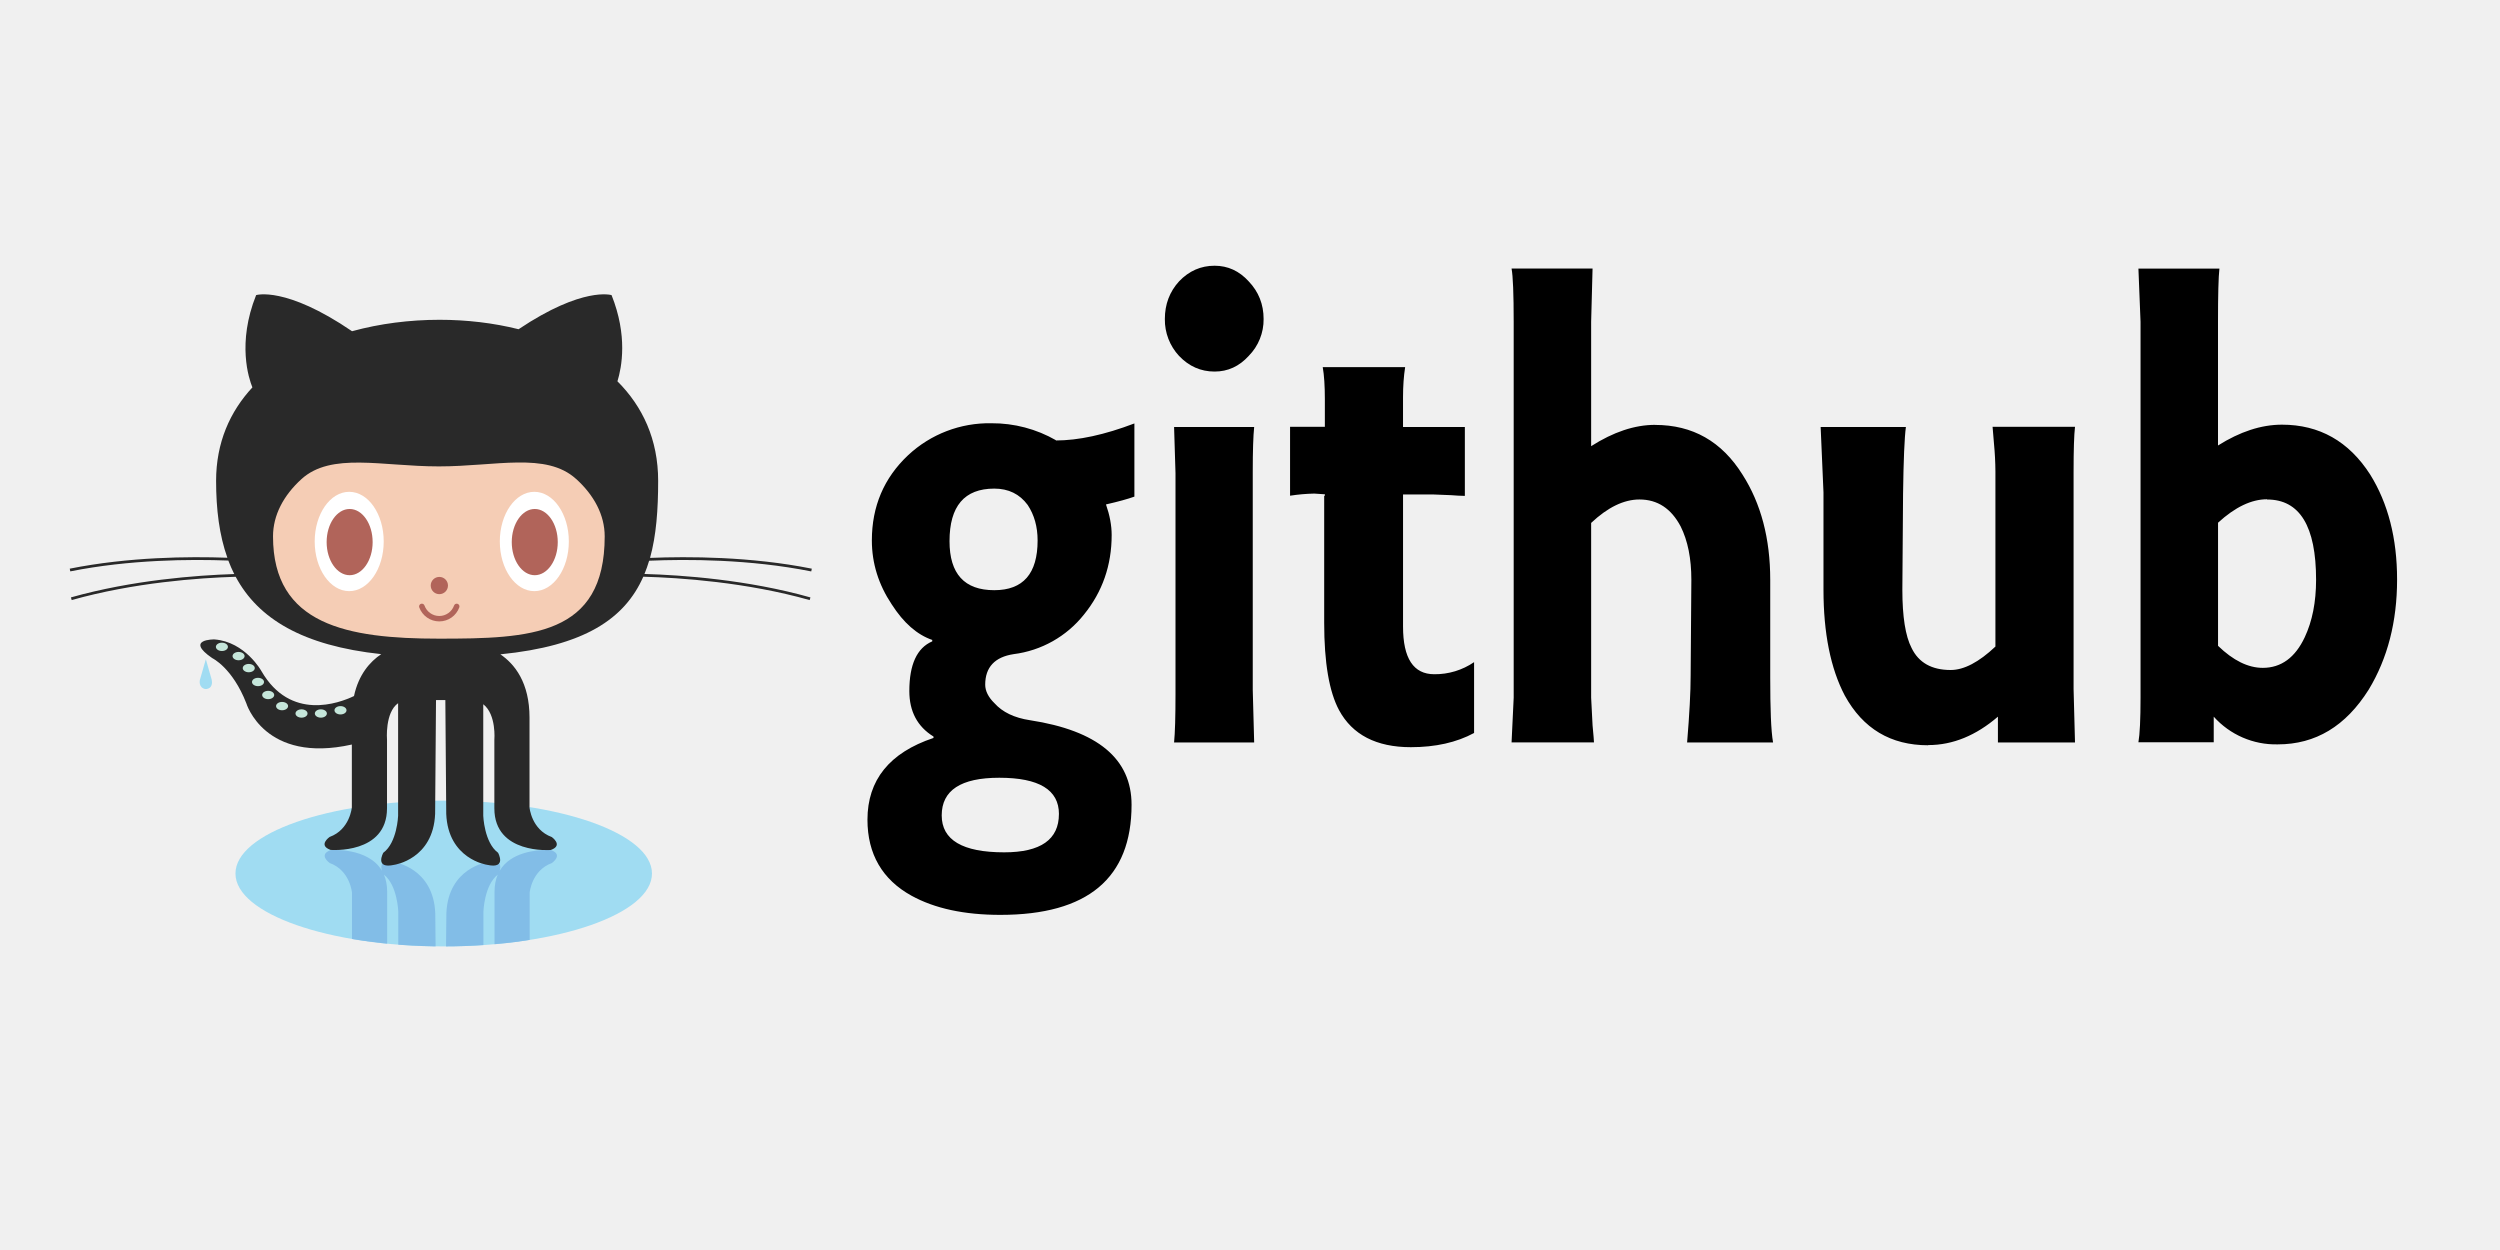
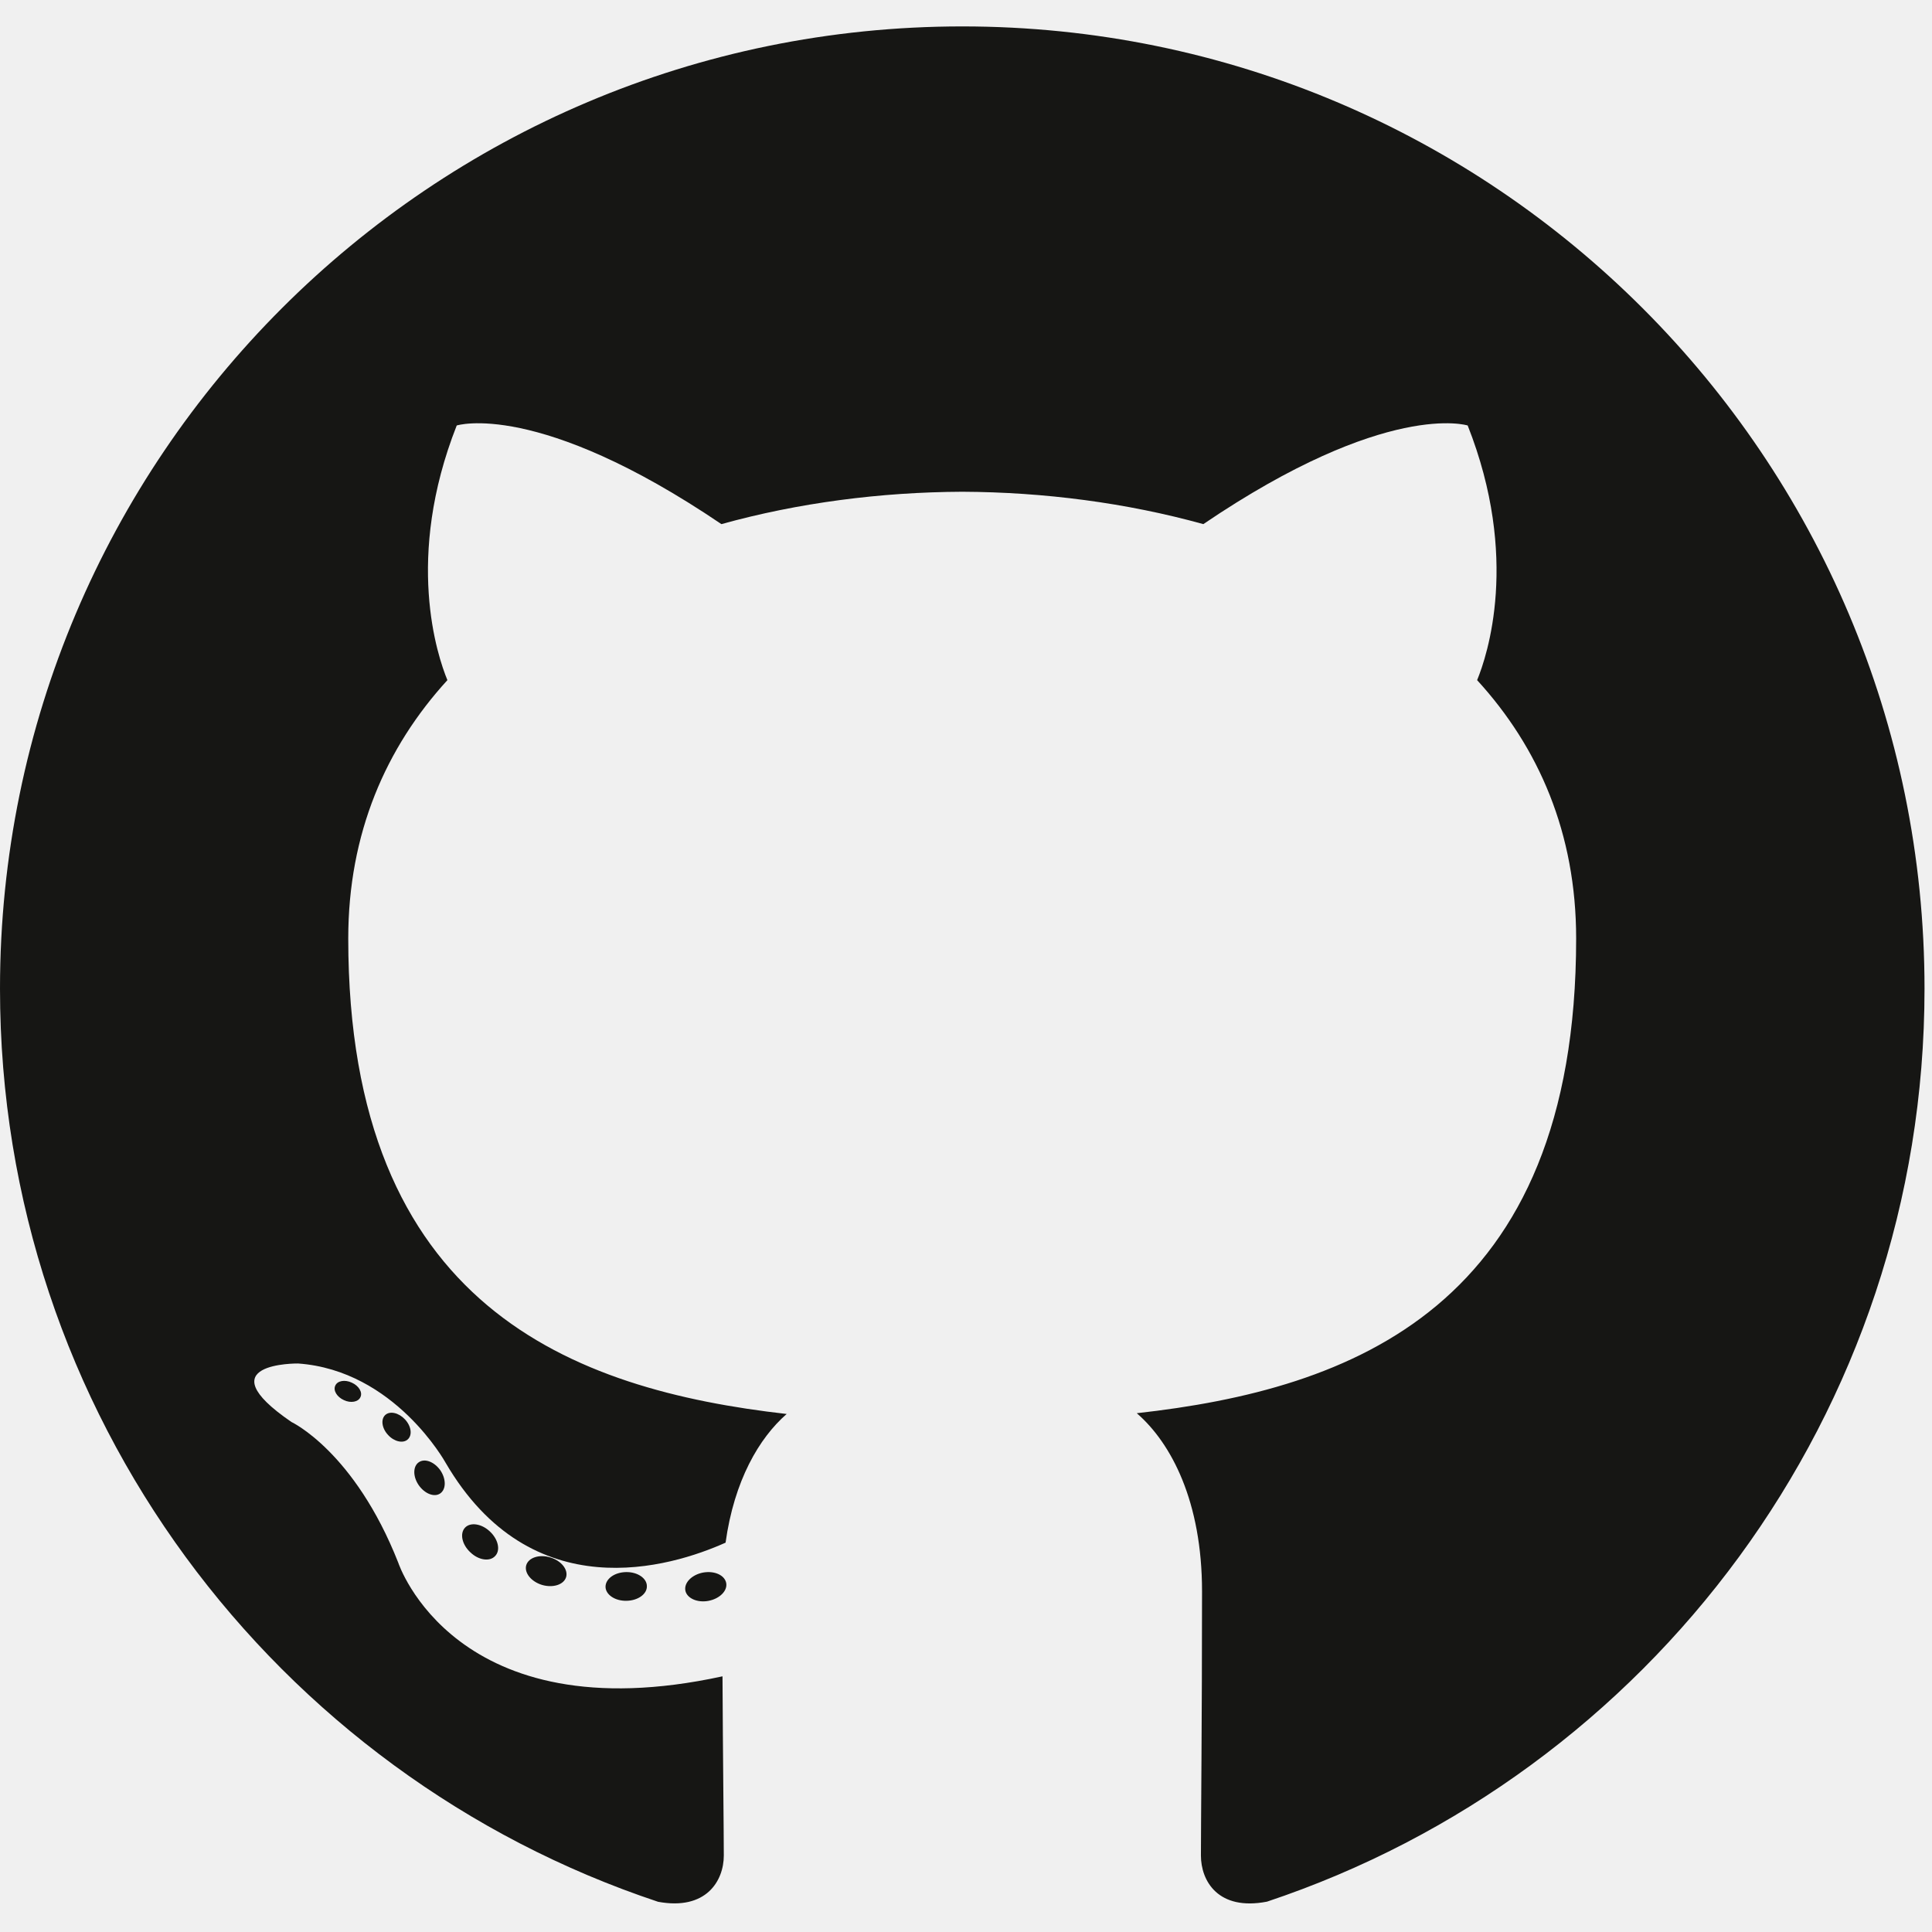
- <svg xmlns="http://www.w3.org/2000/svg" xmlns:xlink="http://www.w3.org/1999/xlink" width="120" height="60">
-   <defs>
-     <clipPath id="A">
-       <path d="M0 216h216V0H0v216z" />
-     </clipPath>
-     <clipPath id="B">
-       <path d="M121.724 55.66c.343 1.114.4 2.832-3.038 2.054 0 0-9.395-1.342-9.843-12.303l-.214-21h-2.258l-.213 21c-.448 10.96-9.842 12.303-9.842 12.303-3.428.778-3.383-.938-3.04-2.052-3.37 5.738-12.394 4.996-12.394 4.996-3.133-1.117-.224-3.13-.224-3.13 4.92-1.788 5.37-7.158 5.37-7.158V35.2l.52-11.728c1.117-5.224 3.874-8.312 6.578-10.13l28.803.033c3.484 2.365 7.047 6.846 7.047 15.307V50.37s.447 5.37 5.37 7.158c0 0 2.906 2.014-.225 3.13 0 0-.382.03-1.017.032-2.455 0-8.7-.47-11.378-5.03M94.53 34.04v16.552c0 1.617-.285 2.977-.773 4.12 3.24-2.526 3.457-8.855 3.457-8.855v-20.66c-3.225 2.282-2.684 8.846-2.684 8.846M117.8 45.86s.217 6.33 3.456 8.855c-.487-1.143-.772-2.503-.772-4.12V34.042s.54-6.1-2.684-8.612v20.43z" />
-     </clipPath>
-     <clipPath id="C">
-       <path d="M0 216h216V0H0v216z" />
-     </clipPath>
-     <path id="D" d="M158.542 54.996c0-9.73-22.538-17.617-50.34-17.617s-50.34 7.887-50.34 17.617 22.537 17.62 50.34 17.62 50.34-7.9 50.34-17.62" />
-     <path id="E" d="M75.282 93.676c0-.555-.65-1.006-1.454-1.006s-1.455.45-1.455 1.006.65 1.008 1.455 1.008 1.454-.45 1.454-1.008" />
-   </defs>
-   <g transform="matrix(.198578 0 0 -.198578 -.187848 52.8501)">
-     <g clip-path="url(#C)">
-       <use xlink:href="#D" fill="#a0dcf2" />
-     </g>
-     <g clip-path="url(#B)">
-       <use xlink:href="#D" fill="#82bde7" />
-     </g>
-     <g clip-path="url(#A)">
-       <path d="M50.7 106.8l-1.453-5.063s-.378-1.83 1.346-2.154c1.8.035 1.653 1.72 1.527 2.266l-1.42 4.95z" fill="#a0dcf2" />
-       <path d="M197.042 128.027l.133.658c-14.768 2.953-29.922 2.983-39.1 2.602 1.506 5.426 1.96 11.67 1.96 18.633 0 9.986-3.752 17.975-9.843 24.054 1.065 3.435 2.487 11.066-1.42 20.833 0 0-6.9 2.188-22.476-8.243-6.106 1.526-12.604 2.28-19.112 2.28-7.16 0-14.395-.912-21.143-2.763-16.086 10.975-23.186 8.727-23.186 8.727-4.636-11.6-1.77-20.17-.9-22.302-5.448-5.88-8.774-13.384-8.774-22.585 0-6.947.792-13.178 2.724-18.594-9.247.336-23.85.207-38.1-2.64l.132-.658c14.325 2.865 29.018 2.965 38.2 2.617.425-1.12.9-2.2 1.43-3.26-9.088-.293-24.604-1.45-39.475-5.646l.182-.645c14.988 4.227 30.64 5.356 39.64 5.63 5.43-10.12 16.135-16.658 35.18-18.7-2.704-1.816-5.46-4.904-6.58-10.13-3.683-1.76-15.343-6.062-22.34 5.97 0 0-3.916 7.16-11.412 7.72 0 0-7.27.1-.503-4.53 0 0 4.867-2.293 8.223-10.9 0 0 4.38-14.695 25.512-9.98v-15.18s-.447-5.37-5.37-7.158c0 0-2.908-2.014.224-3.13 0 0 13.645-1.12 13.645 10.065v16.552s-.54 6.565 2.683 8.846V68.963s-.222-6.487-3.578-8.948c0 0-2.237-4.025 2.684-2.908 0 0 9.394 1.342 9.842 12.303l.214 27.513h2.257l.215-27.513c.447-10.96 9.842-12.303 9.842-12.303 4.92-1.117 2.683 2.908 2.683 2.908-3.355 2.46-3.578 8.948-3.578 8.948v26.953c3.223-2.5 2.684-8.612 2.684-8.612V70.752c0-11.184 13.644-10.065 13.644-10.065 3.13 1.117.225 3.13.225 3.13-4.922 1.8-5.37 7.158-5.37 7.158v21.697c0 8.46-3.563 12.942-7.047 15.307 20.3 2.014 30.056 8.572 34.548 18.762 8.896-.244 24.906-1.328 40.22-5.65l.182.645c-15.227 4.295-31.13 5.406-40.117 5.668.426 1.03.797 2.1 1.127 3.2 9.105.4 24.328.385 39.154-2.58" fill="#292929" />
-       <path d="M140.178 150.4c4.375-3.963 6.934-8.75 6.934-13.905 0-24.075-17.948-24.728-40.085-24.728S66.94 115.09 66.94 136.485c0 5.122 2.524 9.878 6.845 13.825 7.206 6.578 19.404 3.095 33.24 3.095 13.782 0 25.934 3.518 33.15-3.015" fill="#f5cdb5" />
-       <path d="M93.697 135.258c0-6.63-3.734-12.006-8.34-12.006s-8.342 5.375-8.342 12.006 3.736 12.004 8.342 12.004 8.34-5.373 8.34-12.004" fill="#fff" />
-       <path d="M91.02 135.107c0-4.42-2.5-8.002-5.56-8.002s-5.56 3.582-5.56 8.002 2.488 8.006 5.56 8.006 5.56-3.584 5.56-8.006" fill="#b1645a" />
-       <path d="M138.443 135.258c0-6.63-3.734-12.006-8.342-12.006s-8.34 5.375-8.34 12.006 3.735 12.004 8.34 12.004 8.342-5.373 8.342-12.004" fill="#fff" />
-       <path d="M135.766 135.107c0-4.42-2.5-8.002-5.56-8.002s-5.56 3.582-5.56 8.002 2.5 8.006 5.56 8.006 5.56-3.584 5.56-8.006m-26.536-10.5c0-1.152-.934-2.086-2.086-2.086s-2.086.934-2.086 2.086.933 2.086 2.086 2.086 2.086-.934 2.086-2.086m-6.945-5.275a.67.67 0 1 0 1.265.447c.536-1.515 1.973-2.533 3.577-2.533s3.04 1.018 3.578 2.533a.67.67 0 1 0 1.264-.447 5.15 5.15 0 0 0-9.684 0" fill="#b1645a" />
-       <g fill="#c5e6da">
-         <path d="M56.04 109.785c0-.557-.652-1.006-1.455-1.006s-1.454.45-1.454 1.006.65 1.008 1.454 1.008 1.455-.45 1.455-1.008m4.028-2.235c0-.557-.652-1.008-1.455-1.008s-1.454.45-1.454 1.008.65 1.006 1.454 1.006 1.455-.45 1.455-1.006m2.462-2.9c0-.555-.65-1.006-1.455-1.006s-1.453.45-1.453 1.006.65 1.008 1.453 1.008 1.455-.45 1.455-1.008m2.235-3.357c0-.557-.65-1.008-1.453-1.008s-1.455.45-1.455 1.008.65 1.008 1.455 1.008 1.453-.45 1.453-1.008m2.462-3.143c0-.555-.65-1.006-1.454-1.006s-1.455.45-1.455 1.006.652 1.008 1.455 1.008 1.454-.45 1.454-1.008m3.357-2.683c0-.557-.65-1.008-1.455-1.008s-1.453.45-1.453 1.008.65 1.006 1.453 1.006 1.455-.45 1.455-1.006" />
-         <use xlink:href="#E" />
-         <use xlink:href="#E" x="4.676" />
-         <path d="M84.704 94.455c0-.557-.65-1.008-1.454-1.008s-1.455.45-1.455 1.008.65 1.008 1.455 1.008 1.454-.45 1.454-1.008" />
-       </g>
-     </g>
+ <svg xmlns="http://www.w3.org/2000/svg" width="800px" height="800px" viewBox="0 -3.5 256 256" preserveAspectRatio="xMinYMin meet">
+   <g fill="#161614">
+     <path d="M127.505 0C57.095 0 0 57.085 0 127.505c0 56.336 36.534 104.13 87.196 120.99 6.372 1.18 8.712-2.766 8.712-6.134 0-3.04-.119-13.085-.173-23.739-35.473 7.713-42.958-15.044-42.958-15.044-5.8-14.738-14.157-18.656-14.157-18.656-11.568-7.914.872-7.752.872-7.752 12.804.9 19.546 13.14 19.546 13.14 11.372 19.493 29.828 13.857 37.104 10.6 1.144-8.242 4.449-13.866 8.095-17.05-28.32-3.225-58.092-14.158-58.092-63.014 0-13.92 4.981-25.295 13.138-34.224-1.324-3.212-5.688-16.18 1.235-33.743 0 0 10.707-3.427 35.073 13.07 10.17-2.826 21.078-4.242 31.914-4.29 10.836.048 21.752 1.464 31.942 4.29 24.337-16.497 35.029-13.07 35.029-13.07 6.94 17.563 2.574 30.531 1.25 33.743 8.175 8.929 13.122 20.303 13.122 34.224 0 48.972-29.828 59.756-58.22 62.912 4.573 3.957 8.648 11.717 8.648 23.612 0 17.06-.148 30.791-.148 34.991 0 3.393 2.295 7.369 8.759 6.117 50.634-16.879 87.122-64.656 87.122-120.973C255.009 57.085 197.922 0 127.505 0" />
+     <path d="M47.755 181.634c-.28.633-1.278.823-2.185.389-.925-.416-1.445-1.28-1.145-1.916.275-.652 1.273-.834 2.196-.396.927.415 1.455 1.287 1.134 1.923M54.027 187.23c-.608.564-1.797.302-2.604-.589-.834-.889-.99-2.077-.373-2.65.627-.563 1.78-.3 2.616.59.834.899.996 2.08.36 2.65M58.33 194.39c-.782.543-2.06.034-2.849-1.1-.781-1.133-.781-2.493.017-3.038.792-.545 2.05-.055 2.85 1.07.78 1.153.78 2.513-.019 3.069M65.606 202.683c-.699.77-2.187.564-3.277-.488-1.114-1.028-1.425-2.487-.724-3.258.707-.772 2.204-.555 3.302.488 1.107 1.026 1.445 2.496.7 3.258M75.01 205.483c-.307.998-1.741 1.452-3.185 1.028-1.442-.437-2.386-1.607-2.095-2.616.3-1.005 1.74-1.478 3.195-1.024 1.44.435 2.386 1.596 2.086 2.612M85.714 206.67c.036 1.052-1.189 1.924-2.705 1.943-1.525.033-2.758-.818-2.774-1.852 0-1.062 1.197-1.926 2.721-1.951 1.516-.03 2.758.815 2.758 1.86M96.228 206.267c.182 1.026-.872 2.08-2.377 2.36-1.48.27-2.85-.363-3.039-1.38-.184-1.052.89-2.105 2.367-2.378 1.508-.262 2.857.355 3.049 1.398" />
  </g>
-   <path d="M50.666 21.143c1.1 0 2.353-.273 3.785-.818v3.513c-.318.114-.773.24-1.364.375.182.523.273 1.012.273 1.466 0 1.455-.443 2.728-1.33 3.82a5.13 5.13 0 0 1-3.376 1.9c-.9.136-1.364.625-1.364 1.466 0 .296.148.6.443.887.386.432.955.705 1.705.818 3.25.5 4.877 1.853 4.877 4.058 0 3.524-2.103 5.286-6.3 5.286-1.728 0-3.15-.307-4.263-.92-1.4-.773-2.114-2-2.114-3.65 0-1.9 1.057-3.217 3.17-3.922v-.068c-.773-.477-1.16-1.205-1.16-2.182 0-1.273.364-2.07 1.1-2.387v-.068c-.728-.25-1.375-.818-1.944-1.705-.637-.955-.955-1.978-.955-3.07 0-1.637.58-3 1.74-4.092a5.7 5.7 0 0 1 4-1.534 6.15 6.15 0 0 1 3.103.818m-5.115 4.842c0 1.57.716 2.353 2.148 2.353 1.387 0 2.08-.796 2.08-2.387 0-.66-.16-1.228-.477-1.705-.386-.523-.92-.784-1.603-.784-1.432 0-2.148.84-2.148 2.524m5.252 13.095c0-1.16-.955-1.74-2.865-1.74-1.842 0-2.762.602-2.762 1.807 0 1.182 1 1.773 3 1.773 1.75 0 2.626-.614 2.626-1.84M58.3 17.835c-.66 0-1.228-.25-1.705-.75a2.55 2.55 0 0 1-.682-1.773c0-.705.227-1.307.682-1.807.477-.5 1.046-.75 1.705-.75.637 0 1.182.25 1.637.75.477.5.716 1.103.716 1.807a2.48 2.48 0 0 1-.716 1.773c-.455.5-1 .75-1.637.75m-1.944 17.8c.045-.455.068-1.228.068-2.32V22.712l-.068-2.217H60.2c-.045.432-.068 1.148-.068 2.148v10.47l.068 2.524h-3.854m11-15.142h2.967v3.308a9.98 9.98 0 0 1-.648-.034l-.853-.034h-1.466v6.343c0 1.523.5 2.285 1.5 2.285a3.32 3.32 0 0 0 1.91-.58v3.4c-.84.455-1.853.682-3.035.682-1.66 0-2.808-.6-3.444-1.773-.477-.887-.716-2.285-.716-4.194v-6.104h.034v-.068l-.512-.034a8.61 8.61 0 0 0-1.16.102v-3.308h1.67v-1.33c0-.637-.034-1.148-.102-1.535h3.956c-.068.432-.102.92-.102 1.466v1.398m12.1-.092c-.978 0-2 .34-3.07 1.023v-5.968l.068-2.558h-3.888c.068.364.102 1.216.102 2.558v18.04l-.102 2.148h3.956c0-.068-.023-.34-.068-.82l-.068-1.33V25.1c.796-.75 1.57-1.125 2.32-1.125.864 0 1.523.432 1.978 1.296.34.682.512 1.535.512 2.558l-.034 4.604c0 .773-.057 1.84-.17 3.206h4.126c-.1-.568-.136-1.614-.136-3.137V27.83c0-1.978-.443-3.66-1.33-5.047-1-1.6-2.4-2.387-4.195-2.387M92.55 35.773c-1.796 0-3.126-.796-4-2.387-.682-1.296-1.023-3-1.023-5.08v-4.672l-.136-3.137h4.092c-.068.5-.114 1.57-.136 3.206l-.034 4.604c0 1.296.148 2.228.443 2.796.34.705.966 1.057 1.876 1.057.637 0 1.353-.375 2.148-1.125v-8.4a14.89 14.89 0 0 0-.068-1.33l-.068-.818H99.6c-.045.387-.068 1.103-.068 2.148V33.08l.068 2.558h-3.7V34.4c-1.046.9-2.16 1.364-3.342 1.364m16.77-.034a4 4 0 0 1-3.069-1.33v1.228h-3.615c.068-.387.102-1.103.102-2.148V15.45l-.102-2.558h3.888c-.046.4-.068 1.262-.068 2.558v5.934c1.046-.66 2.07-1 3.07-1 1.796 0 3.206.796 4.23 2.387.864 1.387 1.296 3.07 1.296 5.047 0 2.023-.455 3.785-1.364 5.286-1.1 1.75-2.546 2.626-4.365 2.626m-.512-11.765c-.75 0-1.535.375-2.353 1.125V31c.728.705 1.444 1.057 2.148 1.057.887 0 1.557-.5 2.012-1.466.364-.773.546-1.694.546-2.762 0-2.57-.784-3.853-2.353-3.853" />
</svg>
